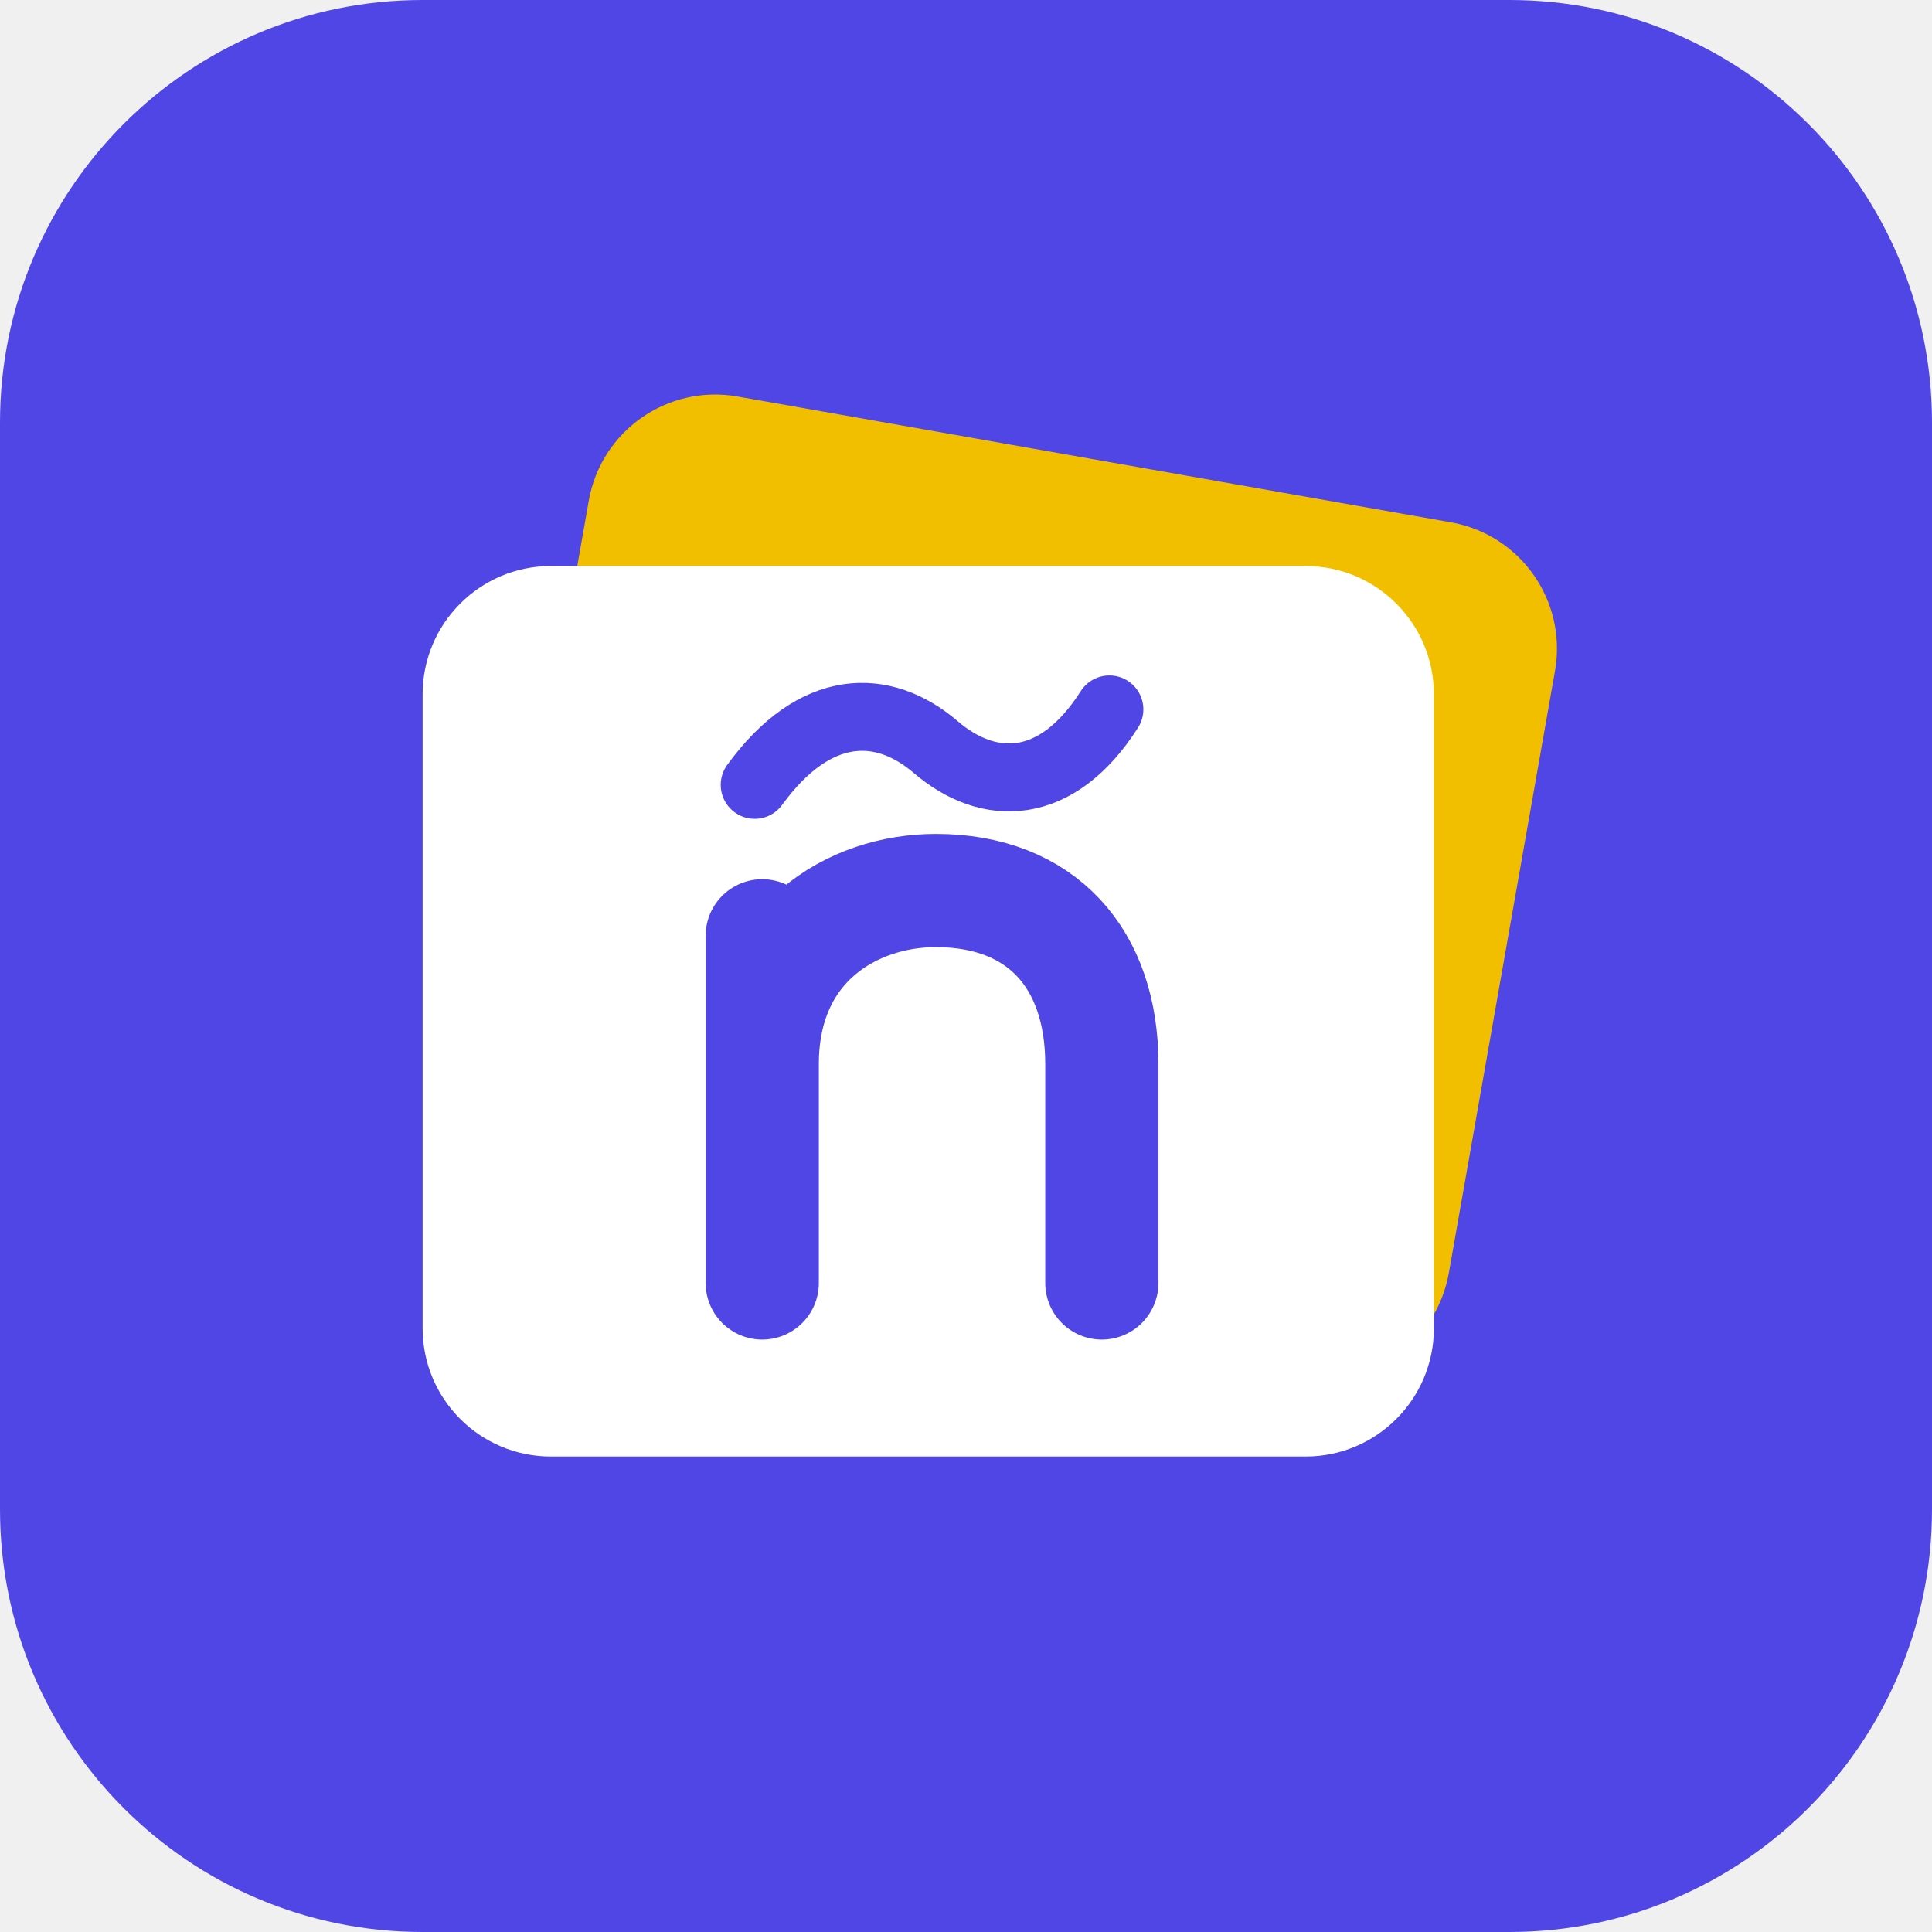
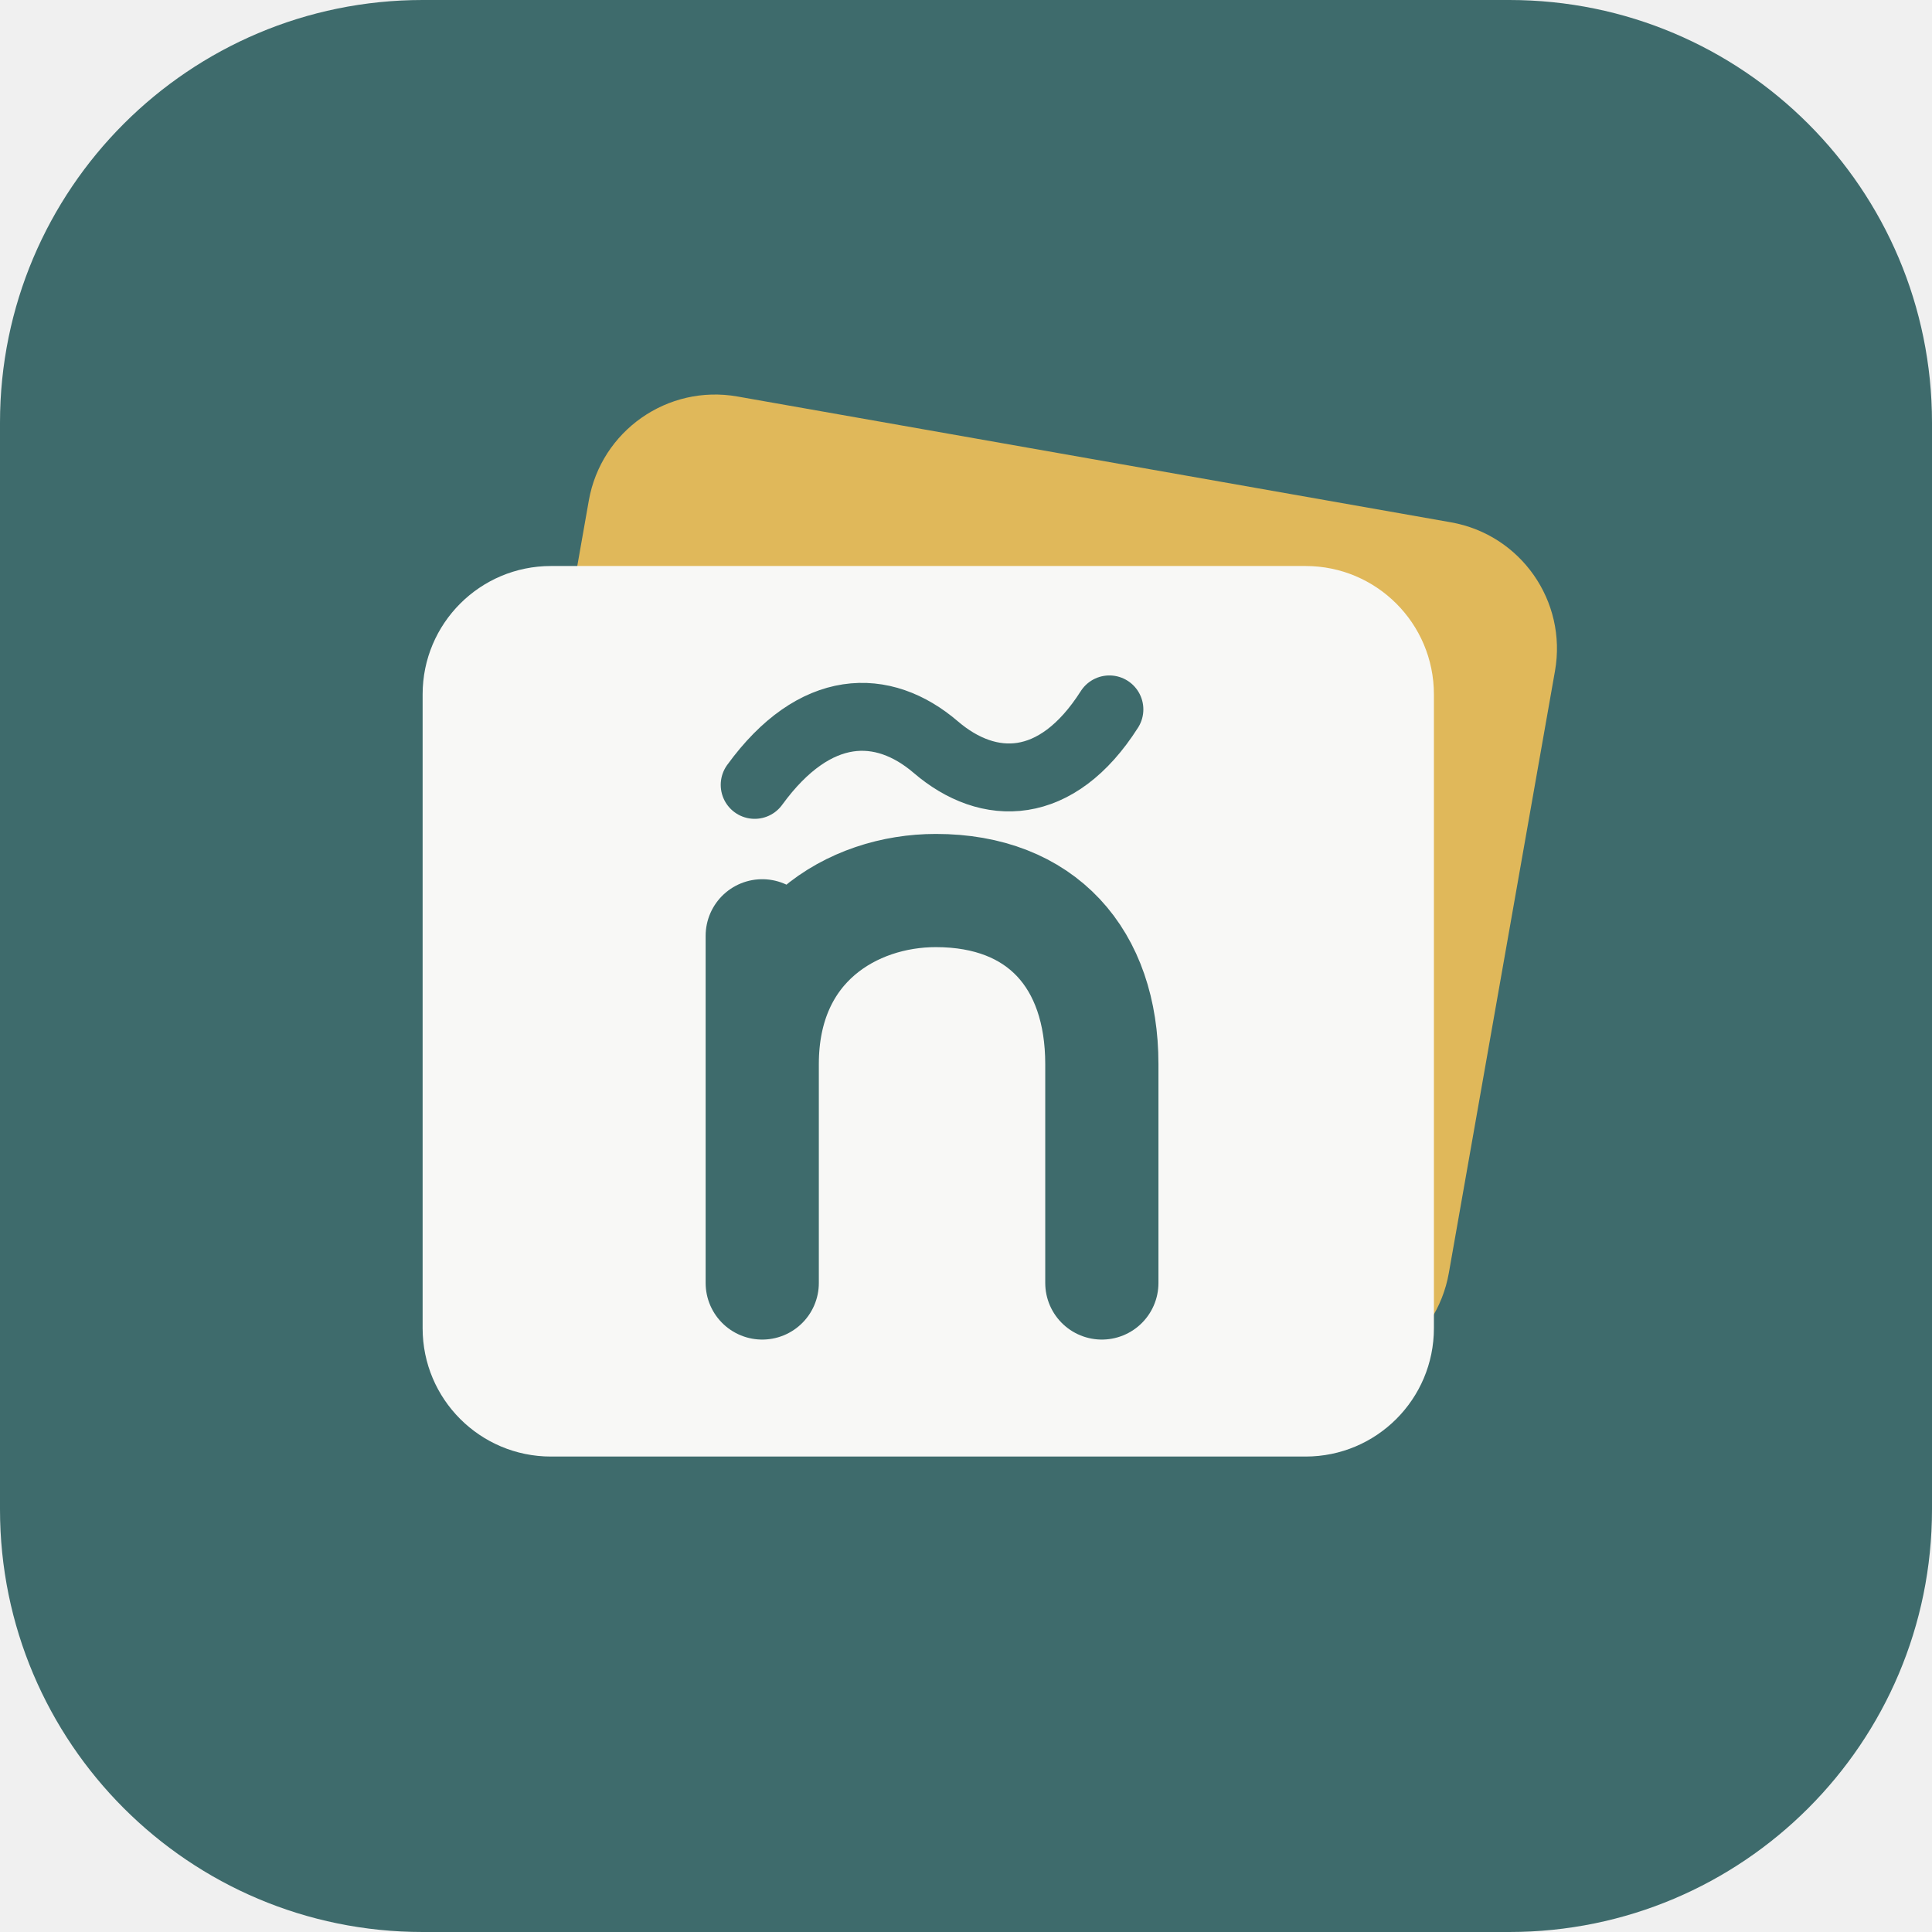
<svg xmlns="http://www.w3.org/2000/svg" viewBox="0 0 512 512">
-   <rect width="512" height="512" rx="112" fill="#4f46e5" />
-   <rect x="140" y="120" width="260" height="230" rx="34" fill="#f1bf00" transform="rotate(10 270 235)" />
-   <rect x="112" y="150" width="268" height="236" rx="34" fill="#fff" />
-   <g fill="none" stroke="#4f46e5" stroke-linecap="round" stroke-linejoin="round">
+   <rect width="512" height="512" rx="112" fill="#3e6b6c" />
+   <rect x="140" y="120" width="260" height="230" rx="34" fill="#e0b85a" transform="rotate(10 270 235)" />
+   <rect x="112" y="150" width="268" height="236" rx="34" fill="#f8f8f6" />
+   <g fill="none" stroke="#3e6b6c" stroke-linecap="round" stroke-linejoin="round">
    <path stroke-width="30" d="M202 248v92M202 282c0-32 24-46 46-46 28 0 44 18 44 46v58" />
    <path stroke-width="18" d="M200 208c16-22 34-22 48-10s32 12 46-10" />
  </g>
</svg>
